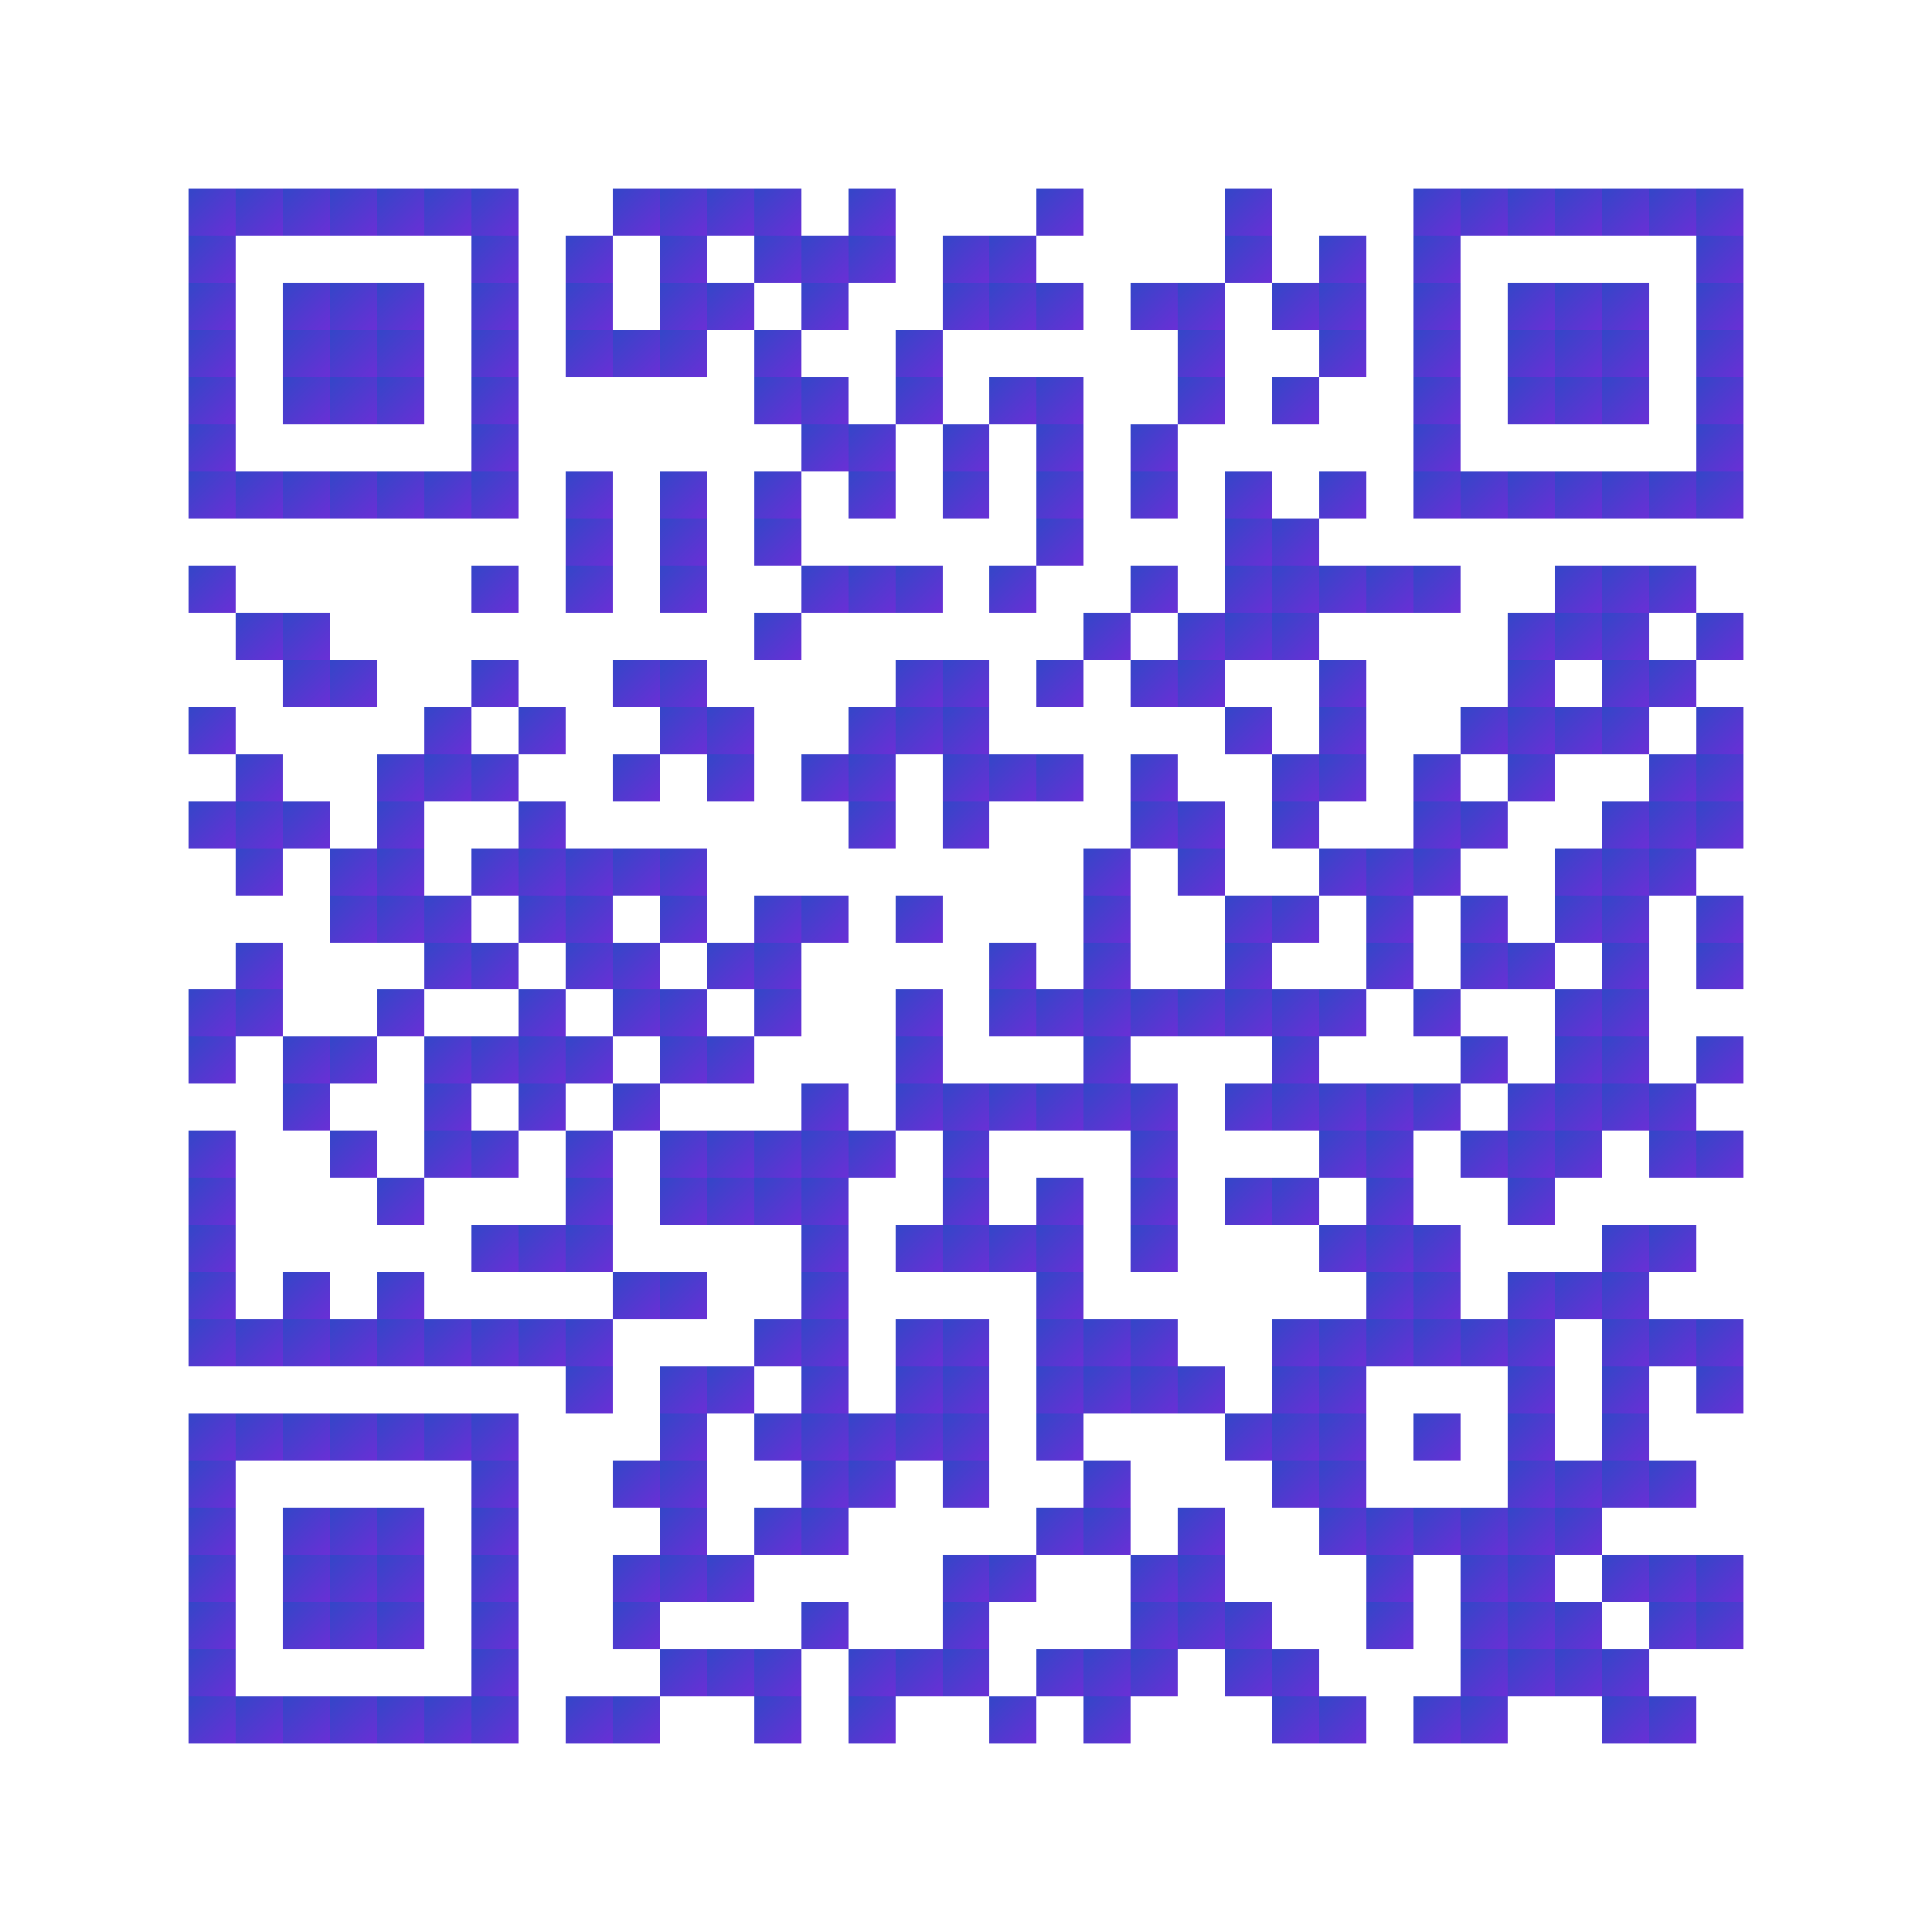
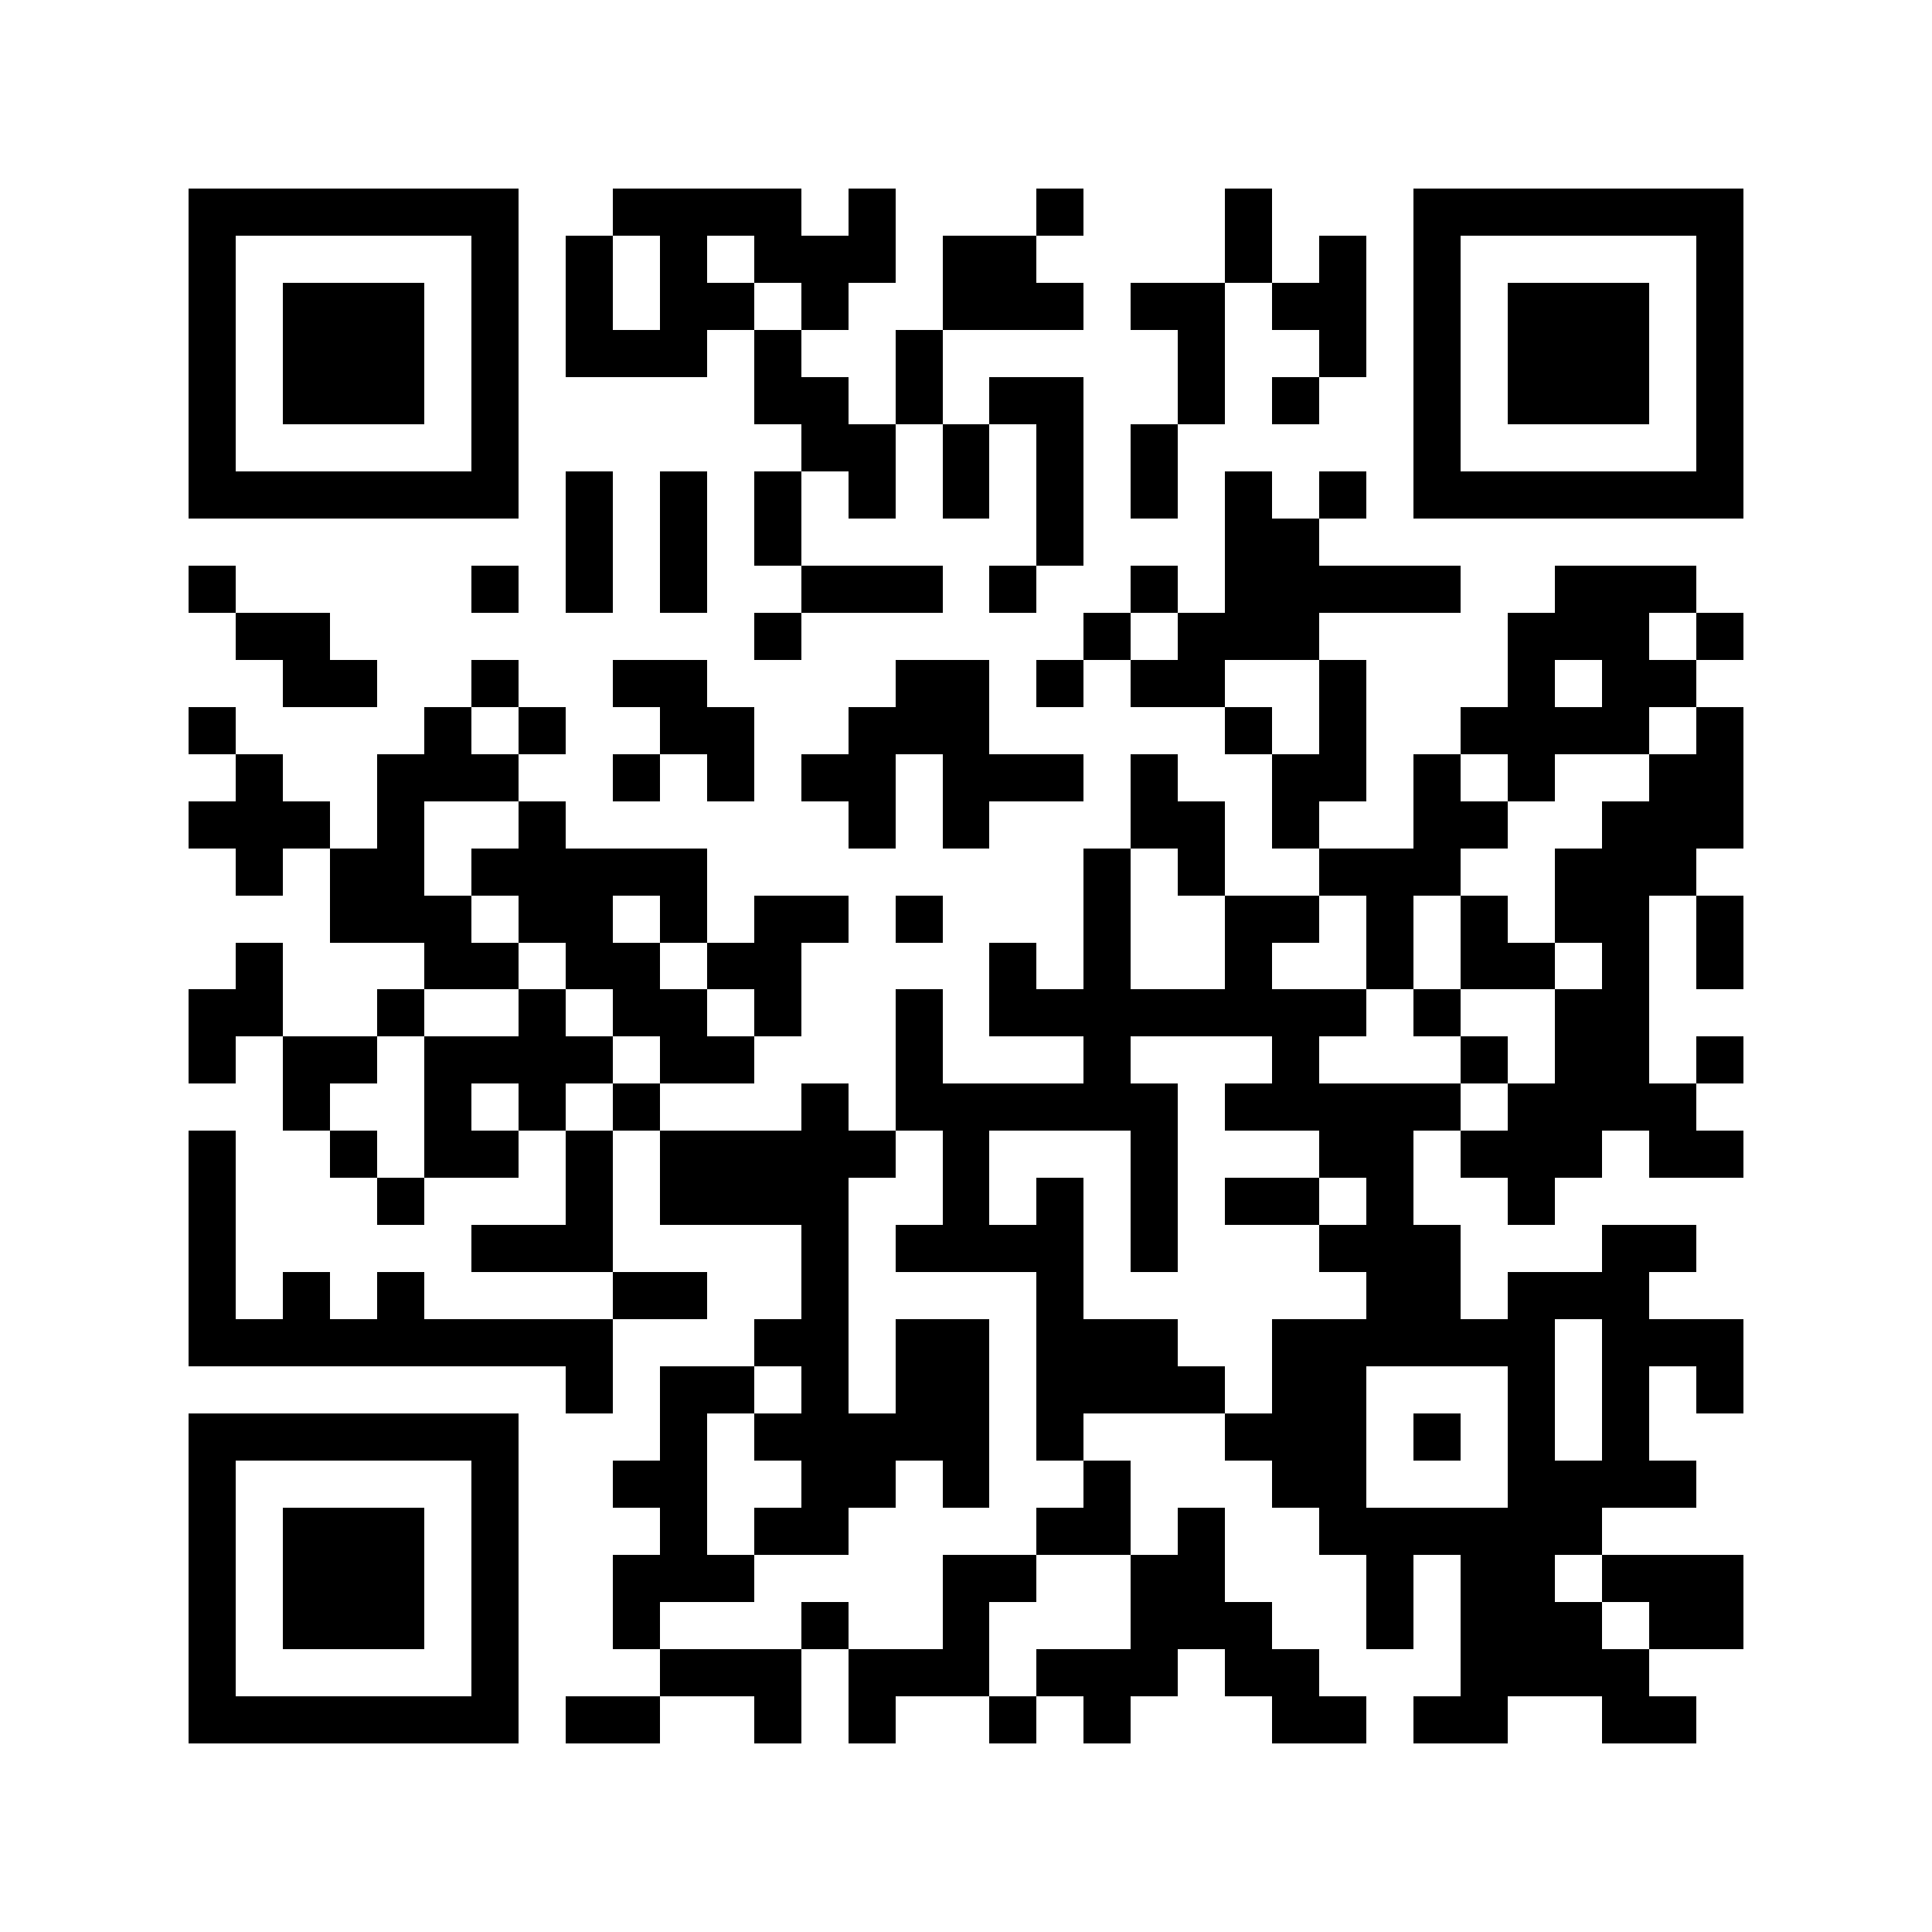
<svg xmlns="http://www.w3.org/2000/svg" viewBox="0 0 410 410" width="410" height="410" shape-rendering="crispEdges">
-   <defs>
-     <linearGradient id="g" x1="0" y1="0" x2="1" y2="1">
-       <stop offset="0" stop-color="#3346c8" />
-       <stop offset="1" stop-color="#6a2fd6" />
-     </linearGradient>
-   </defs>
  <rect width="100%" height="100%" fill="#ffffff" />
-   <g fill="url(#g)">
+   <g fill="#000000">
    <rect x="40" y="40" width="10" height="10" />
    <rect x="50" y="40" width="10" height="10" />
    <rect x="60" y="40" width="10" height="10" />
    <rect x="70" y="40" width="10" height="10" />
    <rect x="80" y="40" width="10" height="10" />
    <rect x="90" y="40" width="10" height="10" />
    <rect x="100" y="40" width="10" height="10" />
    <rect x="130" y="40" width="10" height="10" />
    <rect x="140" y="40" width="10" height="10" />
    <rect x="150" y="40" width="10" height="10" />
    <rect x="160" y="40" width="10" height="10" />
    <rect x="180" y="40" width="10" height="10" />
    <rect x="220" y="40" width="10" height="10" />
    <rect x="260" y="40" width="10" height="10" />
    <rect x="300" y="40" width="10" height="10" />
    <rect x="310" y="40" width="10" height="10" />
    <rect x="320" y="40" width="10" height="10" />
    <rect x="330" y="40" width="10" height="10" />
    <rect x="340" y="40" width="10" height="10" />
    <rect x="350" y="40" width="10" height="10" />
    <rect x="360" y="40" width="10" height="10" />
    <rect x="40" y="50" width="10" height="10" />
    <rect x="100" y="50" width="10" height="10" />
    <rect x="120" y="50" width="10" height="10" />
    <rect x="140" y="50" width="10" height="10" />
    <rect x="160" y="50" width="10" height="10" />
    <rect x="170" y="50" width="10" height="10" />
    <rect x="180" y="50" width="10" height="10" />
    <rect x="200" y="50" width="10" height="10" />
    <rect x="210" y="50" width="10" height="10" />
    <rect x="260" y="50" width="10" height="10" />
    <rect x="280" y="50" width="10" height="10" />
    <rect x="300" y="50" width="10" height="10" />
    <rect x="360" y="50" width="10" height="10" />
    <rect x="40" y="60" width="10" height="10" />
    <rect x="60" y="60" width="10" height="10" />
    <rect x="70" y="60" width="10" height="10" />
    <rect x="80" y="60" width="10" height="10" />
    <rect x="100" y="60" width="10" height="10" />
    <rect x="120" y="60" width="10" height="10" />
    <rect x="140" y="60" width="10" height="10" />
    <rect x="150" y="60" width="10" height="10" />
    <rect x="170" y="60" width="10" height="10" />
    <rect x="200" y="60" width="10" height="10" />
    <rect x="210" y="60" width="10" height="10" />
    <rect x="220" y="60" width="10" height="10" />
    <rect x="240" y="60" width="10" height="10" />
    <rect x="250" y="60" width="10" height="10" />
    <rect x="270" y="60" width="10" height="10" />
    <rect x="280" y="60" width="10" height="10" />
    <rect x="300" y="60" width="10" height="10" />
    <rect x="320" y="60" width="10" height="10" />
    <rect x="330" y="60" width="10" height="10" />
    <rect x="340" y="60" width="10" height="10" />
    <rect x="360" y="60" width="10" height="10" />
    <rect x="40" y="70" width="10" height="10" />
    <rect x="60" y="70" width="10" height="10" />
    <rect x="70" y="70" width="10" height="10" />
    <rect x="80" y="70" width="10" height="10" />
    <rect x="100" y="70" width="10" height="10" />
    <rect x="120" y="70" width="10" height="10" />
    <rect x="130" y="70" width="10" height="10" />
    <rect x="140" y="70" width="10" height="10" />
    <rect x="160" y="70" width="10" height="10" />
    <rect x="190" y="70" width="10" height="10" />
    <rect x="250" y="70" width="10" height="10" />
    <rect x="280" y="70" width="10" height="10" />
    <rect x="300" y="70" width="10" height="10" />
    <rect x="320" y="70" width="10" height="10" />
    <rect x="330" y="70" width="10" height="10" />
    <rect x="340" y="70" width="10" height="10" />
    <rect x="360" y="70" width="10" height="10" />
    <rect x="40" y="80" width="10" height="10" />
    <rect x="60" y="80" width="10" height="10" />
    <rect x="70" y="80" width="10" height="10" />
    <rect x="80" y="80" width="10" height="10" />
    <rect x="100" y="80" width="10" height="10" />
    <rect x="160" y="80" width="10" height="10" />
    <rect x="170" y="80" width="10" height="10" />
    <rect x="190" y="80" width="10" height="10" />
    <rect x="210" y="80" width="10" height="10" />
    <rect x="220" y="80" width="10" height="10" />
    <rect x="250" y="80" width="10" height="10" />
    <rect x="270" y="80" width="10" height="10" />
    <rect x="300" y="80" width="10" height="10" />
    <rect x="320" y="80" width="10" height="10" />
    <rect x="330" y="80" width="10" height="10" />
    <rect x="340" y="80" width="10" height="10" />
    <rect x="360" y="80" width="10" height="10" />
    <rect x="40" y="90" width="10" height="10" />
    <rect x="100" y="90" width="10" height="10" />
    <rect x="170" y="90" width="10" height="10" />
    <rect x="180" y="90" width="10" height="10" />
    <rect x="200" y="90" width="10" height="10" />
    <rect x="220" y="90" width="10" height="10" />
    <rect x="240" y="90" width="10" height="10" />
    <rect x="300" y="90" width="10" height="10" />
    <rect x="360" y="90" width="10" height="10" />
    <rect x="40" y="100" width="10" height="10" />
    <rect x="50" y="100" width="10" height="10" />
    <rect x="60" y="100" width="10" height="10" />
    <rect x="70" y="100" width="10" height="10" />
    <rect x="80" y="100" width="10" height="10" />
    <rect x="90" y="100" width="10" height="10" />
    <rect x="100" y="100" width="10" height="10" />
    <rect x="120" y="100" width="10" height="10" />
    <rect x="140" y="100" width="10" height="10" />
    <rect x="160" y="100" width="10" height="10" />
    <rect x="180" y="100" width="10" height="10" />
    <rect x="200" y="100" width="10" height="10" />
    <rect x="220" y="100" width="10" height="10" />
    <rect x="240" y="100" width="10" height="10" />
    <rect x="260" y="100" width="10" height="10" />
    <rect x="280" y="100" width="10" height="10" />
    <rect x="300" y="100" width="10" height="10" />
    <rect x="310" y="100" width="10" height="10" />
    <rect x="320" y="100" width="10" height="10" />
    <rect x="330" y="100" width="10" height="10" />
    <rect x="340" y="100" width="10" height="10" />
    <rect x="350" y="100" width="10" height="10" />
    <rect x="360" y="100" width="10" height="10" />
    <rect x="120" y="110" width="10" height="10" />
    <rect x="140" y="110" width="10" height="10" />
    <rect x="160" y="110" width="10" height="10" />
    <rect x="220" y="110" width="10" height="10" />
    <rect x="260" y="110" width="10" height="10" />
    <rect x="270" y="110" width="10" height="10" />
    <rect x="40" y="120" width="10" height="10" />
    <rect x="100" y="120" width="10" height="10" />
    <rect x="120" y="120" width="10" height="10" />
    <rect x="140" y="120" width="10" height="10" />
    <rect x="170" y="120" width="10" height="10" />
    <rect x="180" y="120" width="10" height="10" />
    <rect x="190" y="120" width="10" height="10" />
    <rect x="210" y="120" width="10" height="10" />
    <rect x="240" y="120" width="10" height="10" />
    <rect x="260" y="120" width="10" height="10" />
    <rect x="270" y="120" width="10" height="10" />
    <rect x="280" y="120" width="10" height="10" />
    <rect x="290" y="120" width="10" height="10" />
    <rect x="300" y="120" width="10" height="10" />
    <rect x="330" y="120" width="10" height="10" />
    <rect x="340" y="120" width="10" height="10" />
    <rect x="350" y="120" width="10" height="10" />
    <rect x="50" y="130" width="10" height="10" />
    <rect x="60" y="130" width="10" height="10" />
    <rect x="160" y="130" width="10" height="10" />
    <rect x="230" y="130" width="10" height="10" />
    <rect x="250" y="130" width="10" height="10" />
    <rect x="260" y="130" width="10" height="10" />
    <rect x="270" y="130" width="10" height="10" />
    <rect x="320" y="130" width="10" height="10" />
    <rect x="330" y="130" width="10" height="10" />
    <rect x="340" y="130" width="10" height="10" />
    <rect x="360" y="130" width="10" height="10" />
    <rect x="60" y="140" width="10" height="10" />
    <rect x="70" y="140" width="10" height="10" />
    <rect x="100" y="140" width="10" height="10" />
    <rect x="130" y="140" width="10" height="10" />
    <rect x="140" y="140" width="10" height="10" />
    <rect x="190" y="140" width="10" height="10" />
    <rect x="200" y="140" width="10" height="10" />
    <rect x="220" y="140" width="10" height="10" />
    <rect x="240" y="140" width="10" height="10" />
    <rect x="250" y="140" width="10" height="10" />
    <rect x="280" y="140" width="10" height="10" />
    <rect x="320" y="140" width="10" height="10" />
    <rect x="340" y="140" width="10" height="10" />
    <rect x="350" y="140" width="10" height="10" />
    <rect x="40" y="150" width="10" height="10" />
    <rect x="90" y="150" width="10" height="10" />
    <rect x="110" y="150" width="10" height="10" />
    <rect x="140" y="150" width="10" height="10" />
    <rect x="150" y="150" width="10" height="10" />
    <rect x="180" y="150" width="10" height="10" />
    <rect x="190" y="150" width="10" height="10" />
    <rect x="200" y="150" width="10" height="10" />
    <rect x="260" y="150" width="10" height="10" />
    <rect x="280" y="150" width="10" height="10" />
    <rect x="310" y="150" width="10" height="10" />
    <rect x="320" y="150" width="10" height="10" />
    <rect x="330" y="150" width="10" height="10" />
    <rect x="340" y="150" width="10" height="10" />
    <rect x="360" y="150" width="10" height="10" />
    <rect x="50" y="160" width="10" height="10" />
    <rect x="80" y="160" width="10" height="10" />
    <rect x="90" y="160" width="10" height="10" />
    <rect x="100" y="160" width="10" height="10" />
    <rect x="130" y="160" width="10" height="10" />
    <rect x="150" y="160" width="10" height="10" />
    <rect x="170" y="160" width="10" height="10" />
    <rect x="180" y="160" width="10" height="10" />
    <rect x="200" y="160" width="10" height="10" />
    <rect x="210" y="160" width="10" height="10" />
    <rect x="220" y="160" width="10" height="10" />
    <rect x="240" y="160" width="10" height="10" />
    <rect x="270" y="160" width="10" height="10" />
    <rect x="280" y="160" width="10" height="10" />
    <rect x="300" y="160" width="10" height="10" />
    <rect x="320" y="160" width="10" height="10" />
    <rect x="350" y="160" width="10" height="10" />
    <rect x="360" y="160" width="10" height="10" />
    <rect x="40" y="170" width="10" height="10" />
    <rect x="50" y="170" width="10" height="10" />
    <rect x="60" y="170" width="10" height="10" />
    <rect x="80" y="170" width="10" height="10" />
    <rect x="110" y="170" width="10" height="10" />
    <rect x="180" y="170" width="10" height="10" />
    <rect x="200" y="170" width="10" height="10" />
    <rect x="240" y="170" width="10" height="10" />
    <rect x="250" y="170" width="10" height="10" />
    <rect x="270" y="170" width="10" height="10" />
    <rect x="300" y="170" width="10" height="10" />
    <rect x="310" y="170" width="10" height="10" />
    <rect x="340" y="170" width="10" height="10" />
    <rect x="350" y="170" width="10" height="10" />
    <rect x="360" y="170" width="10" height="10" />
    <rect x="50" y="180" width="10" height="10" />
    <rect x="70" y="180" width="10" height="10" />
    <rect x="80" y="180" width="10" height="10" />
    <rect x="100" y="180" width="10" height="10" />
    <rect x="110" y="180" width="10" height="10" />
    <rect x="120" y="180" width="10" height="10" />
    <rect x="130" y="180" width="10" height="10" />
    <rect x="140" y="180" width="10" height="10" />
    <rect x="230" y="180" width="10" height="10" />
    <rect x="250" y="180" width="10" height="10" />
    <rect x="280" y="180" width="10" height="10" />
    <rect x="290" y="180" width="10" height="10" />
    <rect x="300" y="180" width="10" height="10" />
    <rect x="330" y="180" width="10" height="10" />
    <rect x="340" y="180" width="10" height="10" />
    <rect x="350" y="180" width="10" height="10" />
    <rect x="70" y="190" width="10" height="10" />
    <rect x="80" y="190" width="10" height="10" />
    <rect x="90" y="190" width="10" height="10" />
    <rect x="110" y="190" width="10" height="10" />
    <rect x="120" y="190" width="10" height="10" />
    <rect x="140" y="190" width="10" height="10" />
    <rect x="160" y="190" width="10" height="10" />
    <rect x="170" y="190" width="10" height="10" />
    <rect x="190" y="190" width="10" height="10" />
    <rect x="230" y="190" width="10" height="10" />
    <rect x="260" y="190" width="10" height="10" />
    <rect x="270" y="190" width="10" height="10" />
    <rect x="290" y="190" width="10" height="10" />
    <rect x="310" y="190" width="10" height="10" />
    <rect x="330" y="190" width="10" height="10" />
    <rect x="340" y="190" width="10" height="10" />
    <rect x="360" y="190" width="10" height="10" />
    <rect x="50" y="200" width="10" height="10" />
    <rect x="90" y="200" width="10" height="10" />
    <rect x="100" y="200" width="10" height="10" />
    <rect x="120" y="200" width="10" height="10" />
    <rect x="130" y="200" width="10" height="10" />
    <rect x="150" y="200" width="10" height="10" />
    <rect x="160" y="200" width="10" height="10" />
    <rect x="210" y="200" width="10" height="10" />
    <rect x="230" y="200" width="10" height="10" />
    <rect x="260" y="200" width="10" height="10" />
    <rect x="290" y="200" width="10" height="10" />
    <rect x="310" y="200" width="10" height="10" />
    <rect x="320" y="200" width="10" height="10" />
    <rect x="340" y="200" width="10" height="10" />
    <rect x="360" y="200" width="10" height="10" />
    <rect x="40" y="210" width="10" height="10" />
    <rect x="50" y="210" width="10" height="10" />
    <rect x="80" y="210" width="10" height="10" />
    <rect x="110" y="210" width="10" height="10" />
    <rect x="130" y="210" width="10" height="10" />
    <rect x="140" y="210" width="10" height="10" />
    <rect x="160" y="210" width="10" height="10" />
    <rect x="190" y="210" width="10" height="10" />
    <rect x="210" y="210" width="10" height="10" />
    <rect x="220" y="210" width="10" height="10" />
    <rect x="230" y="210" width="10" height="10" />
    <rect x="240" y="210" width="10" height="10" />
    <rect x="250" y="210" width="10" height="10" />
    <rect x="260" y="210" width="10" height="10" />
    <rect x="270" y="210" width="10" height="10" />
    <rect x="280" y="210" width="10" height="10" />
    <rect x="300" y="210" width="10" height="10" />
    <rect x="330" y="210" width="10" height="10" />
    <rect x="340" y="210" width="10" height="10" />
    <rect x="40" y="220" width="10" height="10" />
    <rect x="60" y="220" width="10" height="10" />
    <rect x="70" y="220" width="10" height="10" />
    <rect x="90" y="220" width="10" height="10" />
    <rect x="100" y="220" width="10" height="10" />
    <rect x="110" y="220" width="10" height="10" />
    <rect x="120" y="220" width="10" height="10" />
    <rect x="140" y="220" width="10" height="10" />
    <rect x="150" y="220" width="10" height="10" />
    <rect x="190" y="220" width="10" height="10" />
    <rect x="230" y="220" width="10" height="10" />
    <rect x="270" y="220" width="10" height="10" />
    <rect x="310" y="220" width="10" height="10" />
    <rect x="330" y="220" width="10" height="10" />
    <rect x="340" y="220" width="10" height="10" />
    <rect x="360" y="220" width="10" height="10" />
    <rect x="60" y="230" width="10" height="10" />
    <rect x="90" y="230" width="10" height="10" />
    <rect x="110" y="230" width="10" height="10" />
    <rect x="130" y="230" width="10" height="10" />
    <rect x="170" y="230" width="10" height="10" />
    <rect x="190" y="230" width="10" height="10" />
    <rect x="200" y="230" width="10" height="10" />
    <rect x="210" y="230" width="10" height="10" />
    <rect x="220" y="230" width="10" height="10" />
    <rect x="230" y="230" width="10" height="10" />
    <rect x="240" y="230" width="10" height="10" />
    <rect x="260" y="230" width="10" height="10" />
    <rect x="270" y="230" width="10" height="10" />
    <rect x="280" y="230" width="10" height="10" />
    <rect x="290" y="230" width="10" height="10" />
    <rect x="300" y="230" width="10" height="10" />
    <rect x="320" y="230" width="10" height="10" />
    <rect x="330" y="230" width="10" height="10" />
    <rect x="340" y="230" width="10" height="10" />
    <rect x="350" y="230" width="10" height="10" />
    <rect x="40" y="240" width="10" height="10" />
    <rect x="70" y="240" width="10" height="10" />
    <rect x="90" y="240" width="10" height="10" />
    <rect x="100" y="240" width="10" height="10" />
    <rect x="120" y="240" width="10" height="10" />
    <rect x="140" y="240" width="10" height="10" />
    <rect x="150" y="240" width="10" height="10" />
    <rect x="160" y="240" width="10" height="10" />
    <rect x="170" y="240" width="10" height="10" />
    <rect x="180" y="240" width="10" height="10" />
    <rect x="200" y="240" width="10" height="10" />
    <rect x="240" y="240" width="10" height="10" />
    <rect x="280" y="240" width="10" height="10" />
    <rect x="290" y="240" width="10" height="10" />
    <rect x="310" y="240" width="10" height="10" />
    <rect x="320" y="240" width="10" height="10" />
    <rect x="330" y="240" width="10" height="10" />
    <rect x="350" y="240" width="10" height="10" />
    <rect x="360" y="240" width="10" height="10" />
    <rect x="40" y="250" width="10" height="10" />
    <rect x="80" y="250" width="10" height="10" />
    <rect x="120" y="250" width="10" height="10" />
    <rect x="140" y="250" width="10" height="10" />
    <rect x="150" y="250" width="10" height="10" />
    <rect x="160" y="250" width="10" height="10" />
    <rect x="170" y="250" width="10" height="10" />
    <rect x="200" y="250" width="10" height="10" />
    <rect x="220" y="250" width="10" height="10" />
    <rect x="240" y="250" width="10" height="10" />
    <rect x="260" y="250" width="10" height="10" />
    <rect x="270" y="250" width="10" height="10" />
    <rect x="290" y="250" width="10" height="10" />
    <rect x="320" y="250" width="10" height="10" />
    <rect x="40" y="260" width="10" height="10" />
    <rect x="100" y="260" width="10" height="10" />
    <rect x="110" y="260" width="10" height="10" />
    <rect x="120" y="260" width="10" height="10" />
    <rect x="170" y="260" width="10" height="10" />
    <rect x="190" y="260" width="10" height="10" />
    <rect x="200" y="260" width="10" height="10" />
    <rect x="210" y="260" width="10" height="10" />
    <rect x="220" y="260" width="10" height="10" />
    <rect x="240" y="260" width="10" height="10" />
    <rect x="280" y="260" width="10" height="10" />
    <rect x="290" y="260" width="10" height="10" />
    <rect x="300" y="260" width="10" height="10" />
    <rect x="340" y="260" width="10" height="10" />
    <rect x="350" y="260" width="10" height="10" />
    <rect x="40" y="270" width="10" height="10" />
    <rect x="60" y="270" width="10" height="10" />
    <rect x="80" y="270" width="10" height="10" />
    <rect x="130" y="270" width="10" height="10" />
    <rect x="140" y="270" width="10" height="10" />
    <rect x="170" y="270" width="10" height="10" />
    <rect x="220" y="270" width="10" height="10" />
    <rect x="290" y="270" width="10" height="10" />
    <rect x="300" y="270" width="10" height="10" />
    <rect x="320" y="270" width="10" height="10" />
    <rect x="330" y="270" width="10" height="10" />
    <rect x="340" y="270" width="10" height="10" />
    <rect x="40" y="280" width="10" height="10" />
    <rect x="50" y="280" width="10" height="10" />
    <rect x="60" y="280" width="10" height="10" />
    <rect x="70" y="280" width="10" height="10" />
    <rect x="80" y="280" width="10" height="10" />
    <rect x="90" y="280" width="10" height="10" />
    <rect x="100" y="280" width="10" height="10" />
    <rect x="110" y="280" width="10" height="10" />
    <rect x="120" y="280" width="10" height="10" />
    <rect x="160" y="280" width="10" height="10" />
    <rect x="170" y="280" width="10" height="10" />
    <rect x="190" y="280" width="10" height="10" />
    <rect x="200" y="280" width="10" height="10" />
    <rect x="220" y="280" width="10" height="10" />
    <rect x="230" y="280" width="10" height="10" />
    <rect x="240" y="280" width="10" height="10" />
    <rect x="270" y="280" width="10" height="10" />
    <rect x="280" y="280" width="10" height="10" />
    <rect x="290" y="280" width="10" height="10" />
    <rect x="300" y="280" width="10" height="10" />
    <rect x="310" y="280" width="10" height="10" />
    <rect x="320" y="280" width="10" height="10" />
    <rect x="340" y="280" width="10" height="10" />
    <rect x="350" y="280" width="10" height="10" />
    <rect x="360" y="280" width="10" height="10" />
    <rect x="120" y="290" width="10" height="10" />
    <rect x="140" y="290" width="10" height="10" />
    <rect x="150" y="290" width="10" height="10" />
    <rect x="170" y="290" width="10" height="10" />
    <rect x="190" y="290" width="10" height="10" />
    <rect x="200" y="290" width="10" height="10" />
    <rect x="220" y="290" width="10" height="10" />
    <rect x="230" y="290" width="10" height="10" />
    <rect x="240" y="290" width="10" height="10" />
    <rect x="250" y="290" width="10" height="10" />
    <rect x="270" y="290" width="10" height="10" />
    <rect x="280" y="290" width="10" height="10" />
    <rect x="320" y="290" width="10" height="10" />
    <rect x="340" y="290" width="10" height="10" />
    <rect x="360" y="290" width="10" height="10" />
    <rect x="40" y="300" width="10" height="10" />
    <rect x="50" y="300" width="10" height="10" />
    <rect x="60" y="300" width="10" height="10" />
    <rect x="70" y="300" width="10" height="10" />
    <rect x="80" y="300" width="10" height="10" />
    <rect x="90" y="300" width="10" height="10" />
    <rect x="100" y="300" width="10" height="10" />
    <rect x="140" y="300" width="10" height="10" />
    <rect x="160" y="300" width="10" height="10" />
    <rect x="170" y="300" width="10" height="10" />
    <rect x="180" y="300" width="10" height="10" />
    <rect x="190" y="300" width="10" height="10" />
    <rect x="200" y="300" width="10" height="10" />
    <rect x="220" y="300" width="10" height="10" />
    <rect x="260" y="300" width="10" height="10" />
    <rect x="270" y="300" width="10" height="10" />
    <rect x="280" y="300" width="10" height="10" />
    <rect x="300" y="300" width="10" height="10" />
    <rect x="320" y="300" width="10" height="10" />
    <rect x="340" y="300" width="10" height="10" />
    <rect x="40" y="310" width="10" height="10" />
    <rect x="100" y="310" width="10" height="10" />
    <rect x="130" y="310" width="10" height="10" />
    <rect x="140" y="310" width="10" height="10" />
    <rect x="170" y="310" width="10" height="10" />
    <rect x="180" y="310" width="10" height="10" />
    <rect x="200" y="310" width="10" height="10" />
    <rect x="230" y="310" width="10" height="10" />
    <rect x="270" y="310" width="10" height="10" />
    <rect x="280" y="310" width="10" height="10" />
    <rect x="320" y="310" width="10" height="10" />
    <rect x="330" y="310" width="10" height="10" />
    <rect x="340" y="310" width="10" height="10" />
    <rect x="350" y="310" width="10" height="10" />
    <rect x="40" y="320" width="10" height="10" />
    <rect x="60" y="320" width="10" height="10" />
    <rect x="70" y="320" width="10" height="10" />
    <rect x="80" y="320" width="10" height="10" />
    <rect x="100" y="320" width="10" height="10" />
    <rect x="140" y="320" width="10" height="10" />
    <rect x="160" y="320" width="10" height="10" />
    <rect x="170" y="320" width="10" height="10" />
    <rect x="220" y="320" width="10" height="10" />
    <rect x="230" y="320" width="10" height="10" />
    <rect x="250" y="320" width="10" height="10" />
    <rect x="280" y="320" width="10" height="10" />
    <rect x="290" y="320" width="10" height="10" />
    <rect x="300" y="320" width="10" height="10" />
    <rect x="310" y="320" width="10" height="10" />
    <rect x="320" y="320" width="10" height="10" />
    <rect x="330" y="320" width="10" height="10" />
    <rect x="40" y="330" width="10" height="10" />
    <rect x="60" y="330" width="10" height="10" />
    <rect x="70" y="330" width="10" height="10" />
    <rect x="80" y="330" width="10" height="10" />
    <rect x="100" y="330" width="10" height="10" />
    <rect x="130" y="330" width="10" height="10" />
    <rect x="140" y="330" width="10" height="10" />
    <rect x="150" y="330" width="10" height="10" />
    <rect x="200" y="330" width="10" height="10" />
    <rect x="210" y="330" width="10" height="10" />
    <rect x="240" y="330" width="10" height="10" />
    <rect x="250" y="330" width="10" height="10" />
    <rect x="290" y="330" width="10" height="10" />
    <rect x="310" y="330" width="10" height="10" />
    <rect x="320" y="330" width="10" height="10" />
    <rect x="340" y="330" width="10" height="10" />
    <rect x="350" y="330" width="10" height="10" />
    <rect x="360" y="330" width="10" height="10" />
    <rect x="40" y="340" width="10" height="10" />
    <rect x="60" y="340" width="10" height="10" />
    <rect x="70" y="340" width="10" height="10" />
    <rect x="80" y="340" width="10" height="10" />
    <rect x="100" y="340" width="10" height="10" />
    <rect x="130" y="340" width="10" height="10" />
    <rect x="170" y="340" width="10" height="10" />
    <rect x="200" y="340" width="10" height="10" />
    <rect x="240" y="340" width="10" height="10" />
    <rect x="250" y="340" width="10" height="10" />
    <rect x="260" y="340" width="10" height="10" />
    <rect x="290" y="340" width="10" height="10" />
    <rect x="310" y="340" width="10" height="10" />
    <rect x="320" y="340" width="10" height="10" />
    <rect x="330" y="340" width="10" height="10" />
    <rect x="350" y="340" width="10" height="10" />
    <rect x="360" y="340" width="10" height="10" />
    <rect x="40" y="350" width="10" height="10" />
    <rect x="100" y="350" width="10" height="10" />
    <rect x="140" y="350" width="10" height="10" />
    <rect x="150" y="350" width="10" height="10" />
    <rect x="160" y="350" width="10" height="10" />
    <rect x="180" y="350" width="10" height="10" />
    <rect x="190" y="350" width="10" height="10" />
    <rect x="200" y="350" width="10" height="10" />
    <rect x="220" y="350" width="10" height="10" />
    <rect x="230" y="350" width="10" height="10" />
    <rect x="240" y="350" width="10" height="10" />
    <rect x="260" y="350" width="10" height="10" />
    <rect x="270" y="350" width="10" height="10" />
    <rect x="310" y="350" width="10" height="10" />
    <rect x="320" y="350" width="10" height="10" />
    <rect x="330" y="350" width="10" height="10" />
    <rect x="340" y="350" width="10" height="10" />
    <rect x="40" y="360" width="10" height="10" />
    <rect x="50" y="360" width="10" height="10" />
    <rect x="60" y="360" width="10" height="10" />
    <rect x="70" y="360" width="10" height="10" />
    <rect x="80" y="360" width="10" height="10" />
    <rect x="90" y="360" width="10" height="10" />
    <rect x="100" y="360" width="10" height="10" />
    <rect x="120" y="360" width="10" height="10" />
    <rect x="130" y="360" width="10" height="10" />
    <rect x="160" y="360" width="10" height="10" />
    <rect x="180" y="360" width="10" height="10" />
    <rect x="210" y="360" width="10" height="10" />
    <rect x="230" y="360" width="10" height="10" />
    <rect x="270" y="360" width="10" height="10" />
    <rect x="280" y="360" width="10" height="10" />
    <rect x="300" y="360" width="10" height="10" />
    <rect x="310" y="360" width="10" height="10" />
    <rect x="340" y="360" width="10" height="10" />
    <rect x="350" y="360" width="10" height="10" />
  </g>
</svg>
